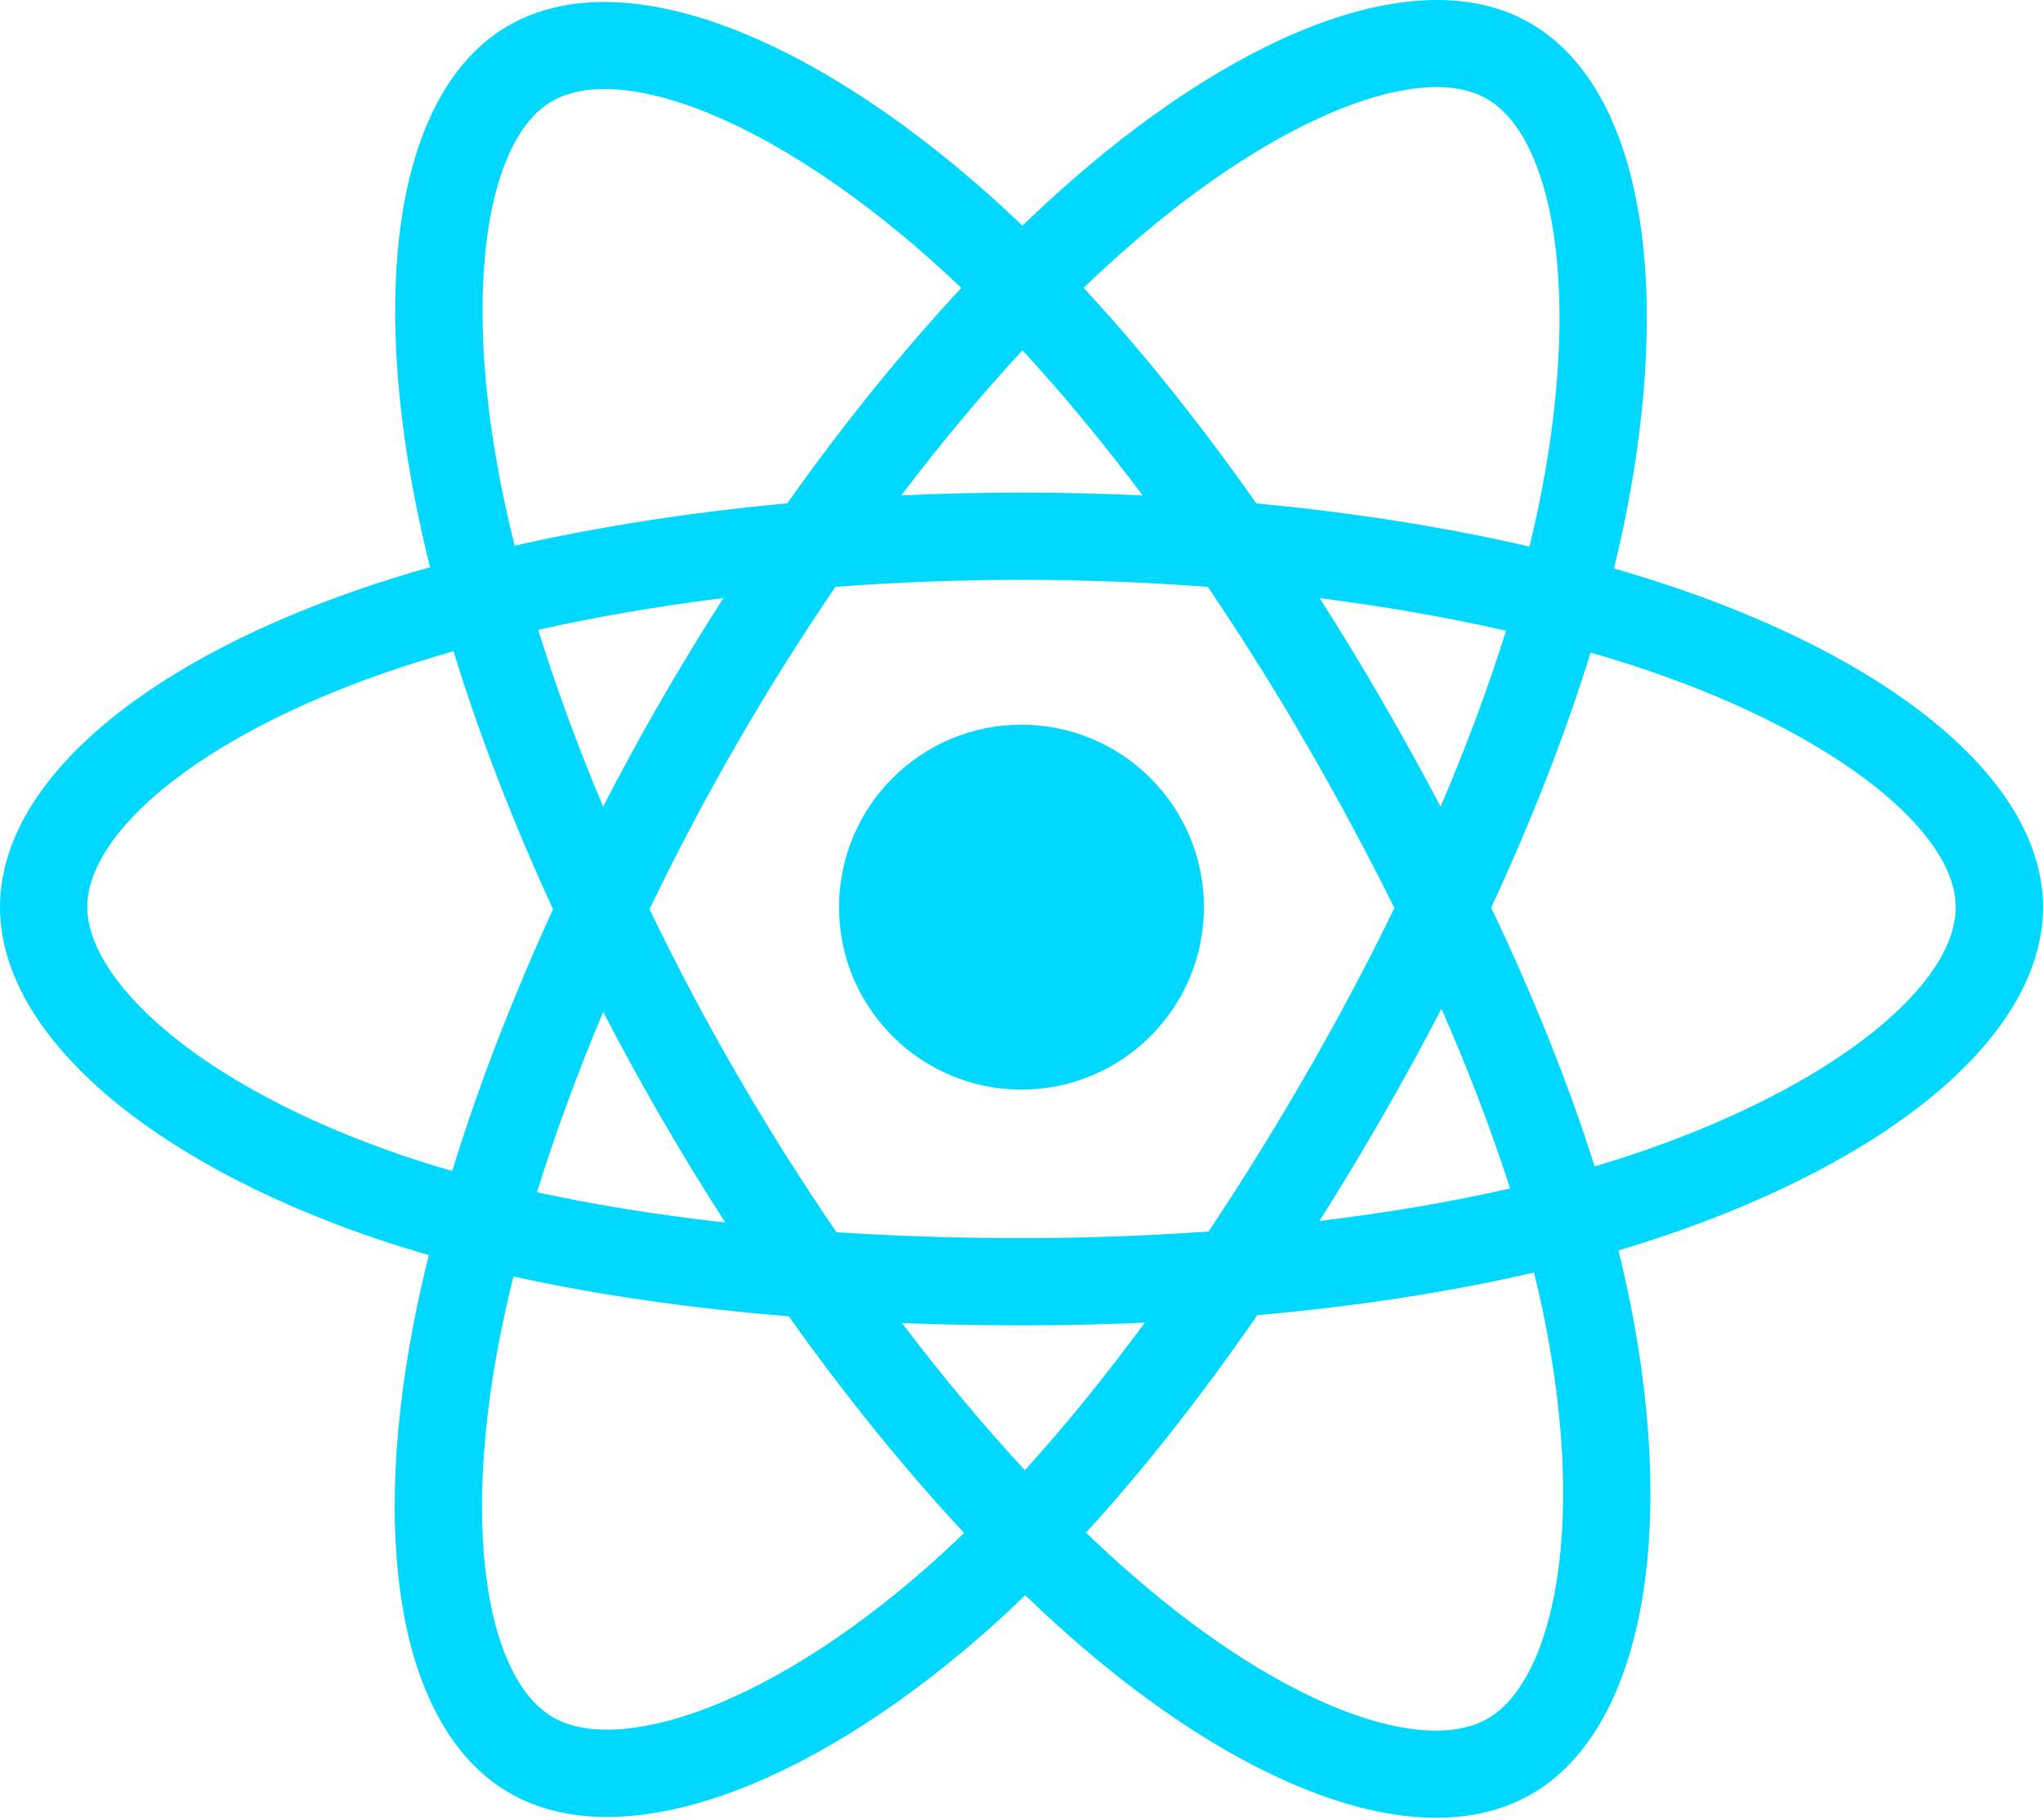
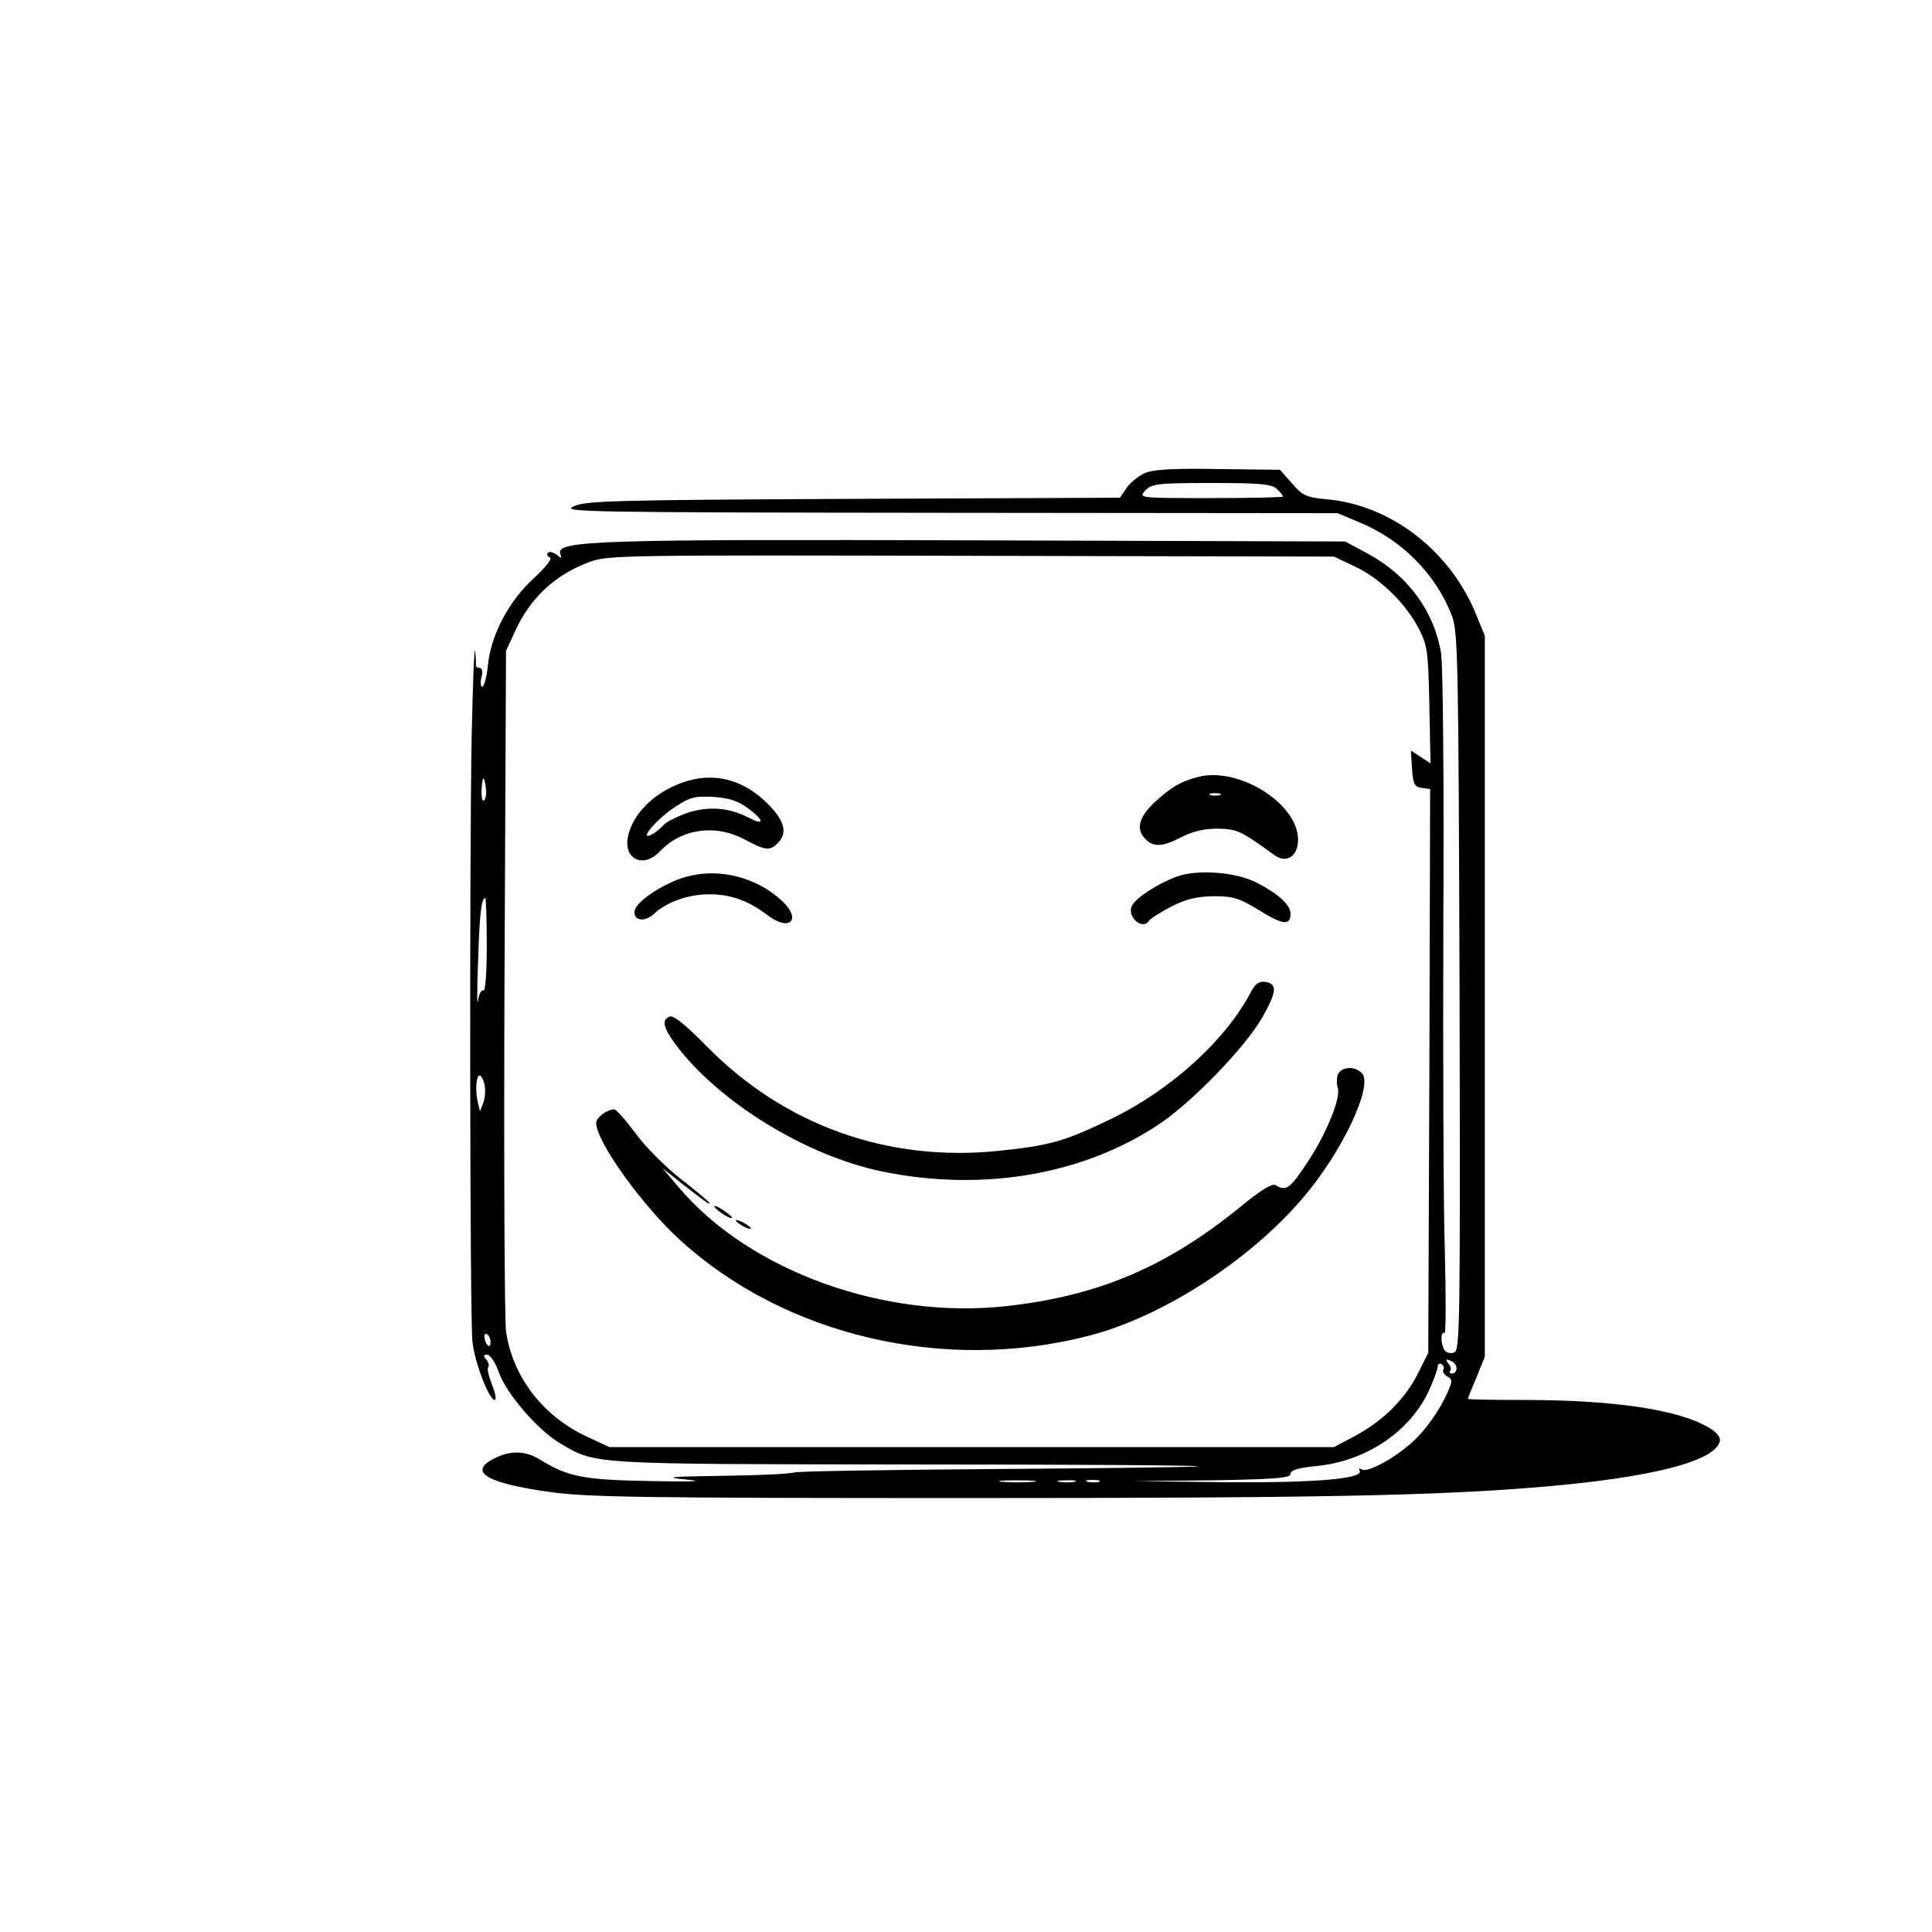
- <svg xmlns="http://www.w3.org/2000/svg" aria-hidden="true" role="img" class="iconify iconify--logos" width="35.93" height="32" preserveAspectRatio="xMidYMid meet" viewBox="0 0 256 228">
-   <path fill="#00D8FF" d="M210.483 73.824a171.49 171.49 0 0 0-8.24-2.597c.465-1.9.893-3.777 1.273-5.621c6.238-30.281 2.16-54.676-11.769-62.708c-13.355-7.7-35.196.329-57.254 19.526a171.23 171.23 0 0 0-6.375 5.848a155.866 155.866 0 0 0-4.241-3.917C100.759 3.829 77.587-4.822 63.673 3.233C50.33 10.957 46.379 33.89 51.995 62.588a170.974 170.974 0 0 0 1.892 8.48c-3.28.932-6.445 1.924-9.474 2.98C17.309 83.498 0 98.307 0 113.668c0 15.865 18.582 31.778 46.812 41.427a145.52 145.52 0 0 0 6.921 2.165a167.467 167.467 0 0 0-2.01 9.138c-5.354 28.2-1.173 50.591 12.134 58.266c13.744 7.926 36.812-.22 59.273-19.855a145.567 145.567 0 0 0 5.342-4.923a168.064 168.064 0 0 0 6.92 6.314c21.758 18.722 43.246 26.282 56.54 18.586c13.731-7.949 18.194-32.003 12.4-61.268a145.016 145.016 0 0 0-1.535-6.842c1.62-.48 3.21-.974 4.76-1.488c29.348-9.723 48.443-25.443 48.443-41.52c0-15.417-17.868-30.326-45.517-39.844Zm-6.365 70.984c-1.4.463-2.836.91-4.3 1.345c-3.24-10.257-7.612-21.163-12.963-32.432c5.106-11 9.31-21.767 12.459-31.957c2.619.758 5.16 1.557 7.61 2.4c23.69 8.156 38.14 20.213 38.14 29.504c0 9.896-15.606 22.743-40.946 31.14Zm-10.514 20.834c2.562 12.94 2.927 24.64 1.23 33.787c-1.524 8.219-4.59 13.698-8.382 15.893c-8.067 4.67-25.32-1.4-43.927-17.412a156.726 156.726 0 0 1-6.437-5.87c7.214-7.889 14.423-17.06 21.459-27.246c12.376-1.098 24.068-2.894 34.671-5.345a134.17 134.17 0 0 1 1.386 6.193ZM87.276 214.515c-7.882 2.783-14.16 2.863-17.955.675c-8.075-4.657-11.432-22.636-6.853-46.752a156.923 156.923 0 0 1 1.869-8.499c10.486 2.32 22.093 3.988 34.498 4.994c7.084 9.967 14.501 19.128 21.976 27.15a134.668 134.668 0 0 1-4.877 4.492c-9.933 8.682-19.886 14.842-28.658 17.94ZM50.35 144.747c-12.483-4.267-22.792-9.812-29.858-15.863c-6.35-5.437-9.555-10.836-9.555-15.216c0-9.322 13.897-21.212 37.076-29.293c2.813-.98 5.757-1.905 8.812-2.773c3.204 10.42 7.406 21.315 12.477 32.332c-5.137 11.18-9.399 22.249-12.634 32.792a134.718 134.718 0 0 1-6.318-1.979Zm12.378-84.26c-4.811-24.587-1.616-43.134 6.425-47.789c8.564-4.958 27.502 2.111 47.463 19.835a144.318 144.318 0 0 1 3.841 3.545c-7.438 7.987-14.787 17.08-21.808 26.988c-12.04 1.116-23.565 2.908-34.161 5.309a160.342 160.342 0 0 1-1.76-7.887Zm110.427 27.268a347.8 347.8 0 0 0-7.785-12.803c8.168 1.033 15.994 2.404 23.343 4.08c-2.206 7.072-4.956 14.465-8.193 22.045a381.151 381.151 0 0 0-7.365-13.322Zm-45.032-43.861c5.044 5.465 10.096 11.566 15.065 18.186a322.04 322.04 0 0 0-30.257-.006c4.974-6.559 10.069-12.652 15.192-18.18ZM82.802 87.83a323.167 323.167 0 0 0-7.227 13.238c-3.184-7.553-5.909-14.98-8.134-22.152c7.304-1.634 15.093-2.97 23.209-3.984a321.524 321.524 0 0 0-7.848 12.897Zm8.081 65.352c-8.385-.936-16.291-2.203-23.593-3.793c2.26-7.3 5.045-14.885 8.298-22.6a321.187 321.187 0 0 0 7.257 13.246c2.594 4.48 5.28 8.868 8.038 13.147Zm37.542 31.03c-5.184-5.592-10.354-11.779-15.403-18.433c4.902.192 9.899.29 14.978.29c5.218 0 10.376-.117 15.453-.343c-4.985 6.774-10.018 12.97-15.028 18.486Zm52.198-57.817c3.422 7.8 6.306 15.345 8.596 22.52c-7.422 1.694-15.436 3.058-23.88 4.071a382.417 382.417 0 0 0 7.859-13.026a347.403 347.403 0 0 0 7.425-13.565Zm-16.898 8.101a358.557 358.557 0 0 1-12.281 19.815a329.4 329.4 0 0 1-23.444.823c-7.967 0-15.716-.248-23.178-.732a310.202 310.202 0 0 1-12.513-19.846h.001a307.41 307.41 0 0 1-10.923-20.627a310.278 310.278 0 0 1 10.89-20.637l-.001.001a307.318 307.318 0 0 1 12.413-19.761c7.613-.576 15.42-.876 23.31-.876H128c7.926 0 15.743.303 23.354.883a329.357 329.357 0 0 1 12.335 19.695a358.489 358.489 0 0 1 11.036 20.54a329.472 329.472 0 0 1-11 20.722Zm22.56-122.124c8.572 4.944 11.906 24.881 6.52 51.026c-.344 1.668-.73 3.367-1.15 5.09c-10.622-2.452-22.155-4.275-34.23-5.408c-7.034-10.017-14.323-19.124-21.64-27.008a160.789 160.789 0 0 1 5.888-5.4c18.9-16.447 36.564-22.941 44.612-18.3ZM128 90.808c12.625 0 22.86 10.235 22.86 22.86s-10.235 22.86-22.86 22.86s-22.86-10.235-22.86-22.86s10.235-22.86 22.86-22.86Z" />
+ <svg xmlns="http://www.w3.org/2000/svg" version="1.0" width="512pt" height="512pt" viewBox="0 0 512 512" preserveAspectRatio="xMidYMid meet">
+   <g transform="translate(0,512) scale(0.1,-0.1)" fill="#000000" stroke="none">
+     <path d="M3033 3866 c-17 -8 -39 -26 -48 -40 l-17 -25 -706 -3 c-636 -3 -711 -5 -742 -20 -33 -15 25 -16 995 -17 l1030 -1 57 -24 c112 -46 202 -136 245 -246 17 -42 18 -112 21 -996 2 -887 1 -952 -14 -958 -10 -4 -21 -1 -26 6 -10 16 -11 51 0 45 4 -3 4 95 1 216 -4 122 -5 517 -4 877 2 360 -1 679 -6 709 -18 110 -87 205 -191 262 l-63 34 -970 3 c-1009 3 -1124 0 -1110 -36 4 -12 3 -13 -10 -2 -9 7 -19 9 -23 5 -4 -4 -1 -10 5 -12 8 -3 -10 -25 -42 -55 -66 -60 -114 -150 -122 -231 -3 -31 -10 -57 -15 -57 -4 0 -6 11 -2 25 4 15 2 25 -5 25 -6 0 -10 3 -10 8 1 4 0 21 -2 37 -2 17 -6 -85 -9 -225 -6 -319 -5 -1537 2 -1605 5 -53 44 -155 59 -155 5 0 2 18 -7 40 -9 23 -14 44 -10 47 3 3 1 12 -5 20 -9 10 -8 13 2 13 8 0 22 -21 31 -47 21 -58 104 -154 164 -189 94 -55 75 -54 919 -55 429 0 776 -2 770 -5 -5 -2 -244 -5 -530 -7 -286 -2 -529 -6 -540 -9 -11 -4 -96 -8 -190 -9 -143 -2 -158 -4 -95 -10 50 -5 18 -6 -95 -4 -178 3 -220 11 -294 57 -39 24 -79 25 -123 2 -68 -35 -17 -65 150 -88 96 -14 259 -16 1105 -16 929 0 1245 6 1527 30 290 25 458 68 468 122 2 9 -10 24 -30 35 -79 47 -249 73 -490 73 -82 0 -148 1 -148 3 0 1 10 27 23 57 l22 55 0 955 0 955 -23 56 c-68 169 -226 291 -397 306 -53 5 -64 10 -91 42 l-32 36 -163 2 c-124 2 -172 -1 -196 -11z m351 -42 c9 -8 16 -17 16 -20 0 -2 -86 -4 -192 -4 -190 0 -191 0 -173 20 17 18 31 20 176 20 130 0 160 -3 173 -16z m206 -205 c67 -31 136 -99 170 -165 23 -45 25 -62 28 -203 l3 -154 -26 17 -26 17 3 -48 c3 -41 6 -48 26 -51 l22 -3 -2 -747 -3 -747 -29 -58 c-35 -68 -93 -124 -168 -164 l-53 -28 -960 0 -960 0 -60 28 c-117 54 -197 160 -214 279 -4 35 -6 455 -4 933 l4 870 23 50 c41 91 107 152 199 186 50 18 91 18 1012 16 l960 -2 55 -26z m-2307 -620 c-4 -4 -7 5 -7 22 2 42 6 48 11 15 3 -16 1 -32 -4 -37z m7 -385 c0 -75 -4 -123 -9 -119 -5 3 -12 -9 -14 -27 -3 -18 -3 30 0 106 4 128 9 166 19 166 2 0 4 -57 4 -126z m-6 -368 c3 -13 2 -35 -3 -48 l-9 -23 -6 25 c-7 30 -4 70 5 70 4 0 10 -11 13 -24z m16 -683 c0 -19 -13 -9 -16 12 -1 8 2 13 7 9 5 -3 9 -12 9 -21z m2560 -69 c0 -8 -5 -14 -12 -14 -6 0 -8 3 -5 7 4 3 2 12 -5 20 -8 11 -7 12 6 7 9 -3 16 -12 16 -20z m-35 -4 c-3 -5 2 -13 11 -18 15 -8 14 -15 -10 -63 -15 -30 -46 -74 -69 -97 -46 -48 -131 -97 -149 -86 -6 4 -8 3 -5 -3 14 -22 -119 -33 -359 -31 l-239 3 208 2 c168 3 207 6 207 17 0 10 20 16 70 21 130 13 245 90 296 198 13 29 24 58 24 65 0 7 5 10 10 7 6 -4 8 -10 5 -15z m-1087 -297 c-21 -2 -57 -2 -80 0 -24 2 -7 4 37 4 44 0 63 -2 43 -4z m110 0 c-10 -2 -28 -2 -40 0 -13 2 -5 4 17 4 22 1 32 -1 23 -4z m65 0 c-7 -2 -21 -2 -30 0 -10 3 -4 5 12 5 17 0 24 -2 18 -5z" />
+     <path d="M3175 3061 c-45 -11 -76 -30 -117 -69 -41 -39 -48 -71 -22 -96 21 -22 46 -20 96 6 29 15 59 22 95 22 52 -1 62 -6 150 -70 32 -23 63 -4 63 41 0 95 -157 194 -265 166z m58 -48 c-7 -2 -19 -2 -25 0 -7 3 -2 5 12 5 14 0 19 -2 13 -5z" />
+     <path d="M1808 3046 c-76 -27 -132 -84 -144 -144 -12 -60 42 -84 85 -38 57 60 147 73 225 31 56 -30 68 -31 90 -6 25 27 12 63 -39 110 -63 58 -139 75 -217 47z m177 -70 c42 -32 41 -45 -3 -22 -50 26 -105 30 -160 12 -28 -10 -56 -24 -63 -32 -7 -8 -21 -20 -31 -25 -40 -21 14 43 62 73 39 26 53 29 102 26 42 -3 65 -11 93 -32z" />
+     <path d="M1817 2796 c-57 -16 -130 -64 -135 -89 -5 -27 26 -32 51 -9 34 32 91 52 147 52 57 0 104 -17 155 -56 58 -44 90 -11 38 38 -68 64 -169 89 -256 64z" />
+     <path d="M3119 2797 c-52 -19 -108 -56 -119 -77 -15 -29 28 -67 45 -40 4 6 30 22 58 37 39 20 67 27 113 28 53 0 68 -5 122 -38 63 -39 82 -40 82 -8 0 23 -33 53 -90 82 -54 28 -157 36 -211 16z" />
+     <path d="M3316 2493 c-66 -128 -212 -261 -371 -338 -124 -60 -163 -71 -300 -85 -293 -30 -567 68 -773 278 -54 55 -87 82 -97 78 -22 -8 -18 -28 14 -72 114 -154 348 -298 551 -339 265 -54 532 -8 732 126 87 58 225 201 271 279 41 71 43 93 10 98 -16 2 -26 -5 -37 -25z" />
+     <path d="M3545 2271 c-3 -10 -3 -25 0 -33 10 -25 -30 -123 -80 -198 -46 -70 -57 -78 -84 -61 -10 6 -39 -12 -101 -63 -191 -154 -370 -230 -610 -257 -325 -37 -682 92 -870 313 l-45 53 50 -40 c67 -52 75 -58 75 -53 0 3 -34 31 -75 63 -41 32 -96 87 -121 122 -26 35 -51 63 -56 63 -19 0 -48 -21 -48 -36 0 -49 121 -218 223 -311 278 -253 699 -352 1082 -253 192 49 422 196 565 362 104 120 189 298 160 333 -18 21 -57 19 -65 -4z" />
+     <path d="M1894 1921 c7 -11 46 -35 46 -28 0 3 -12 12 -26 22 -15 9 -23 12 -20 6z" />
+     <path d="M1950 1886 c0 -3 9 -10 20 -16 11 -6 20 -8 20 -6 0 3 -9 10 -20 16 -11 6 -20 8 -20 6z" />
+   </g>
</svg>
